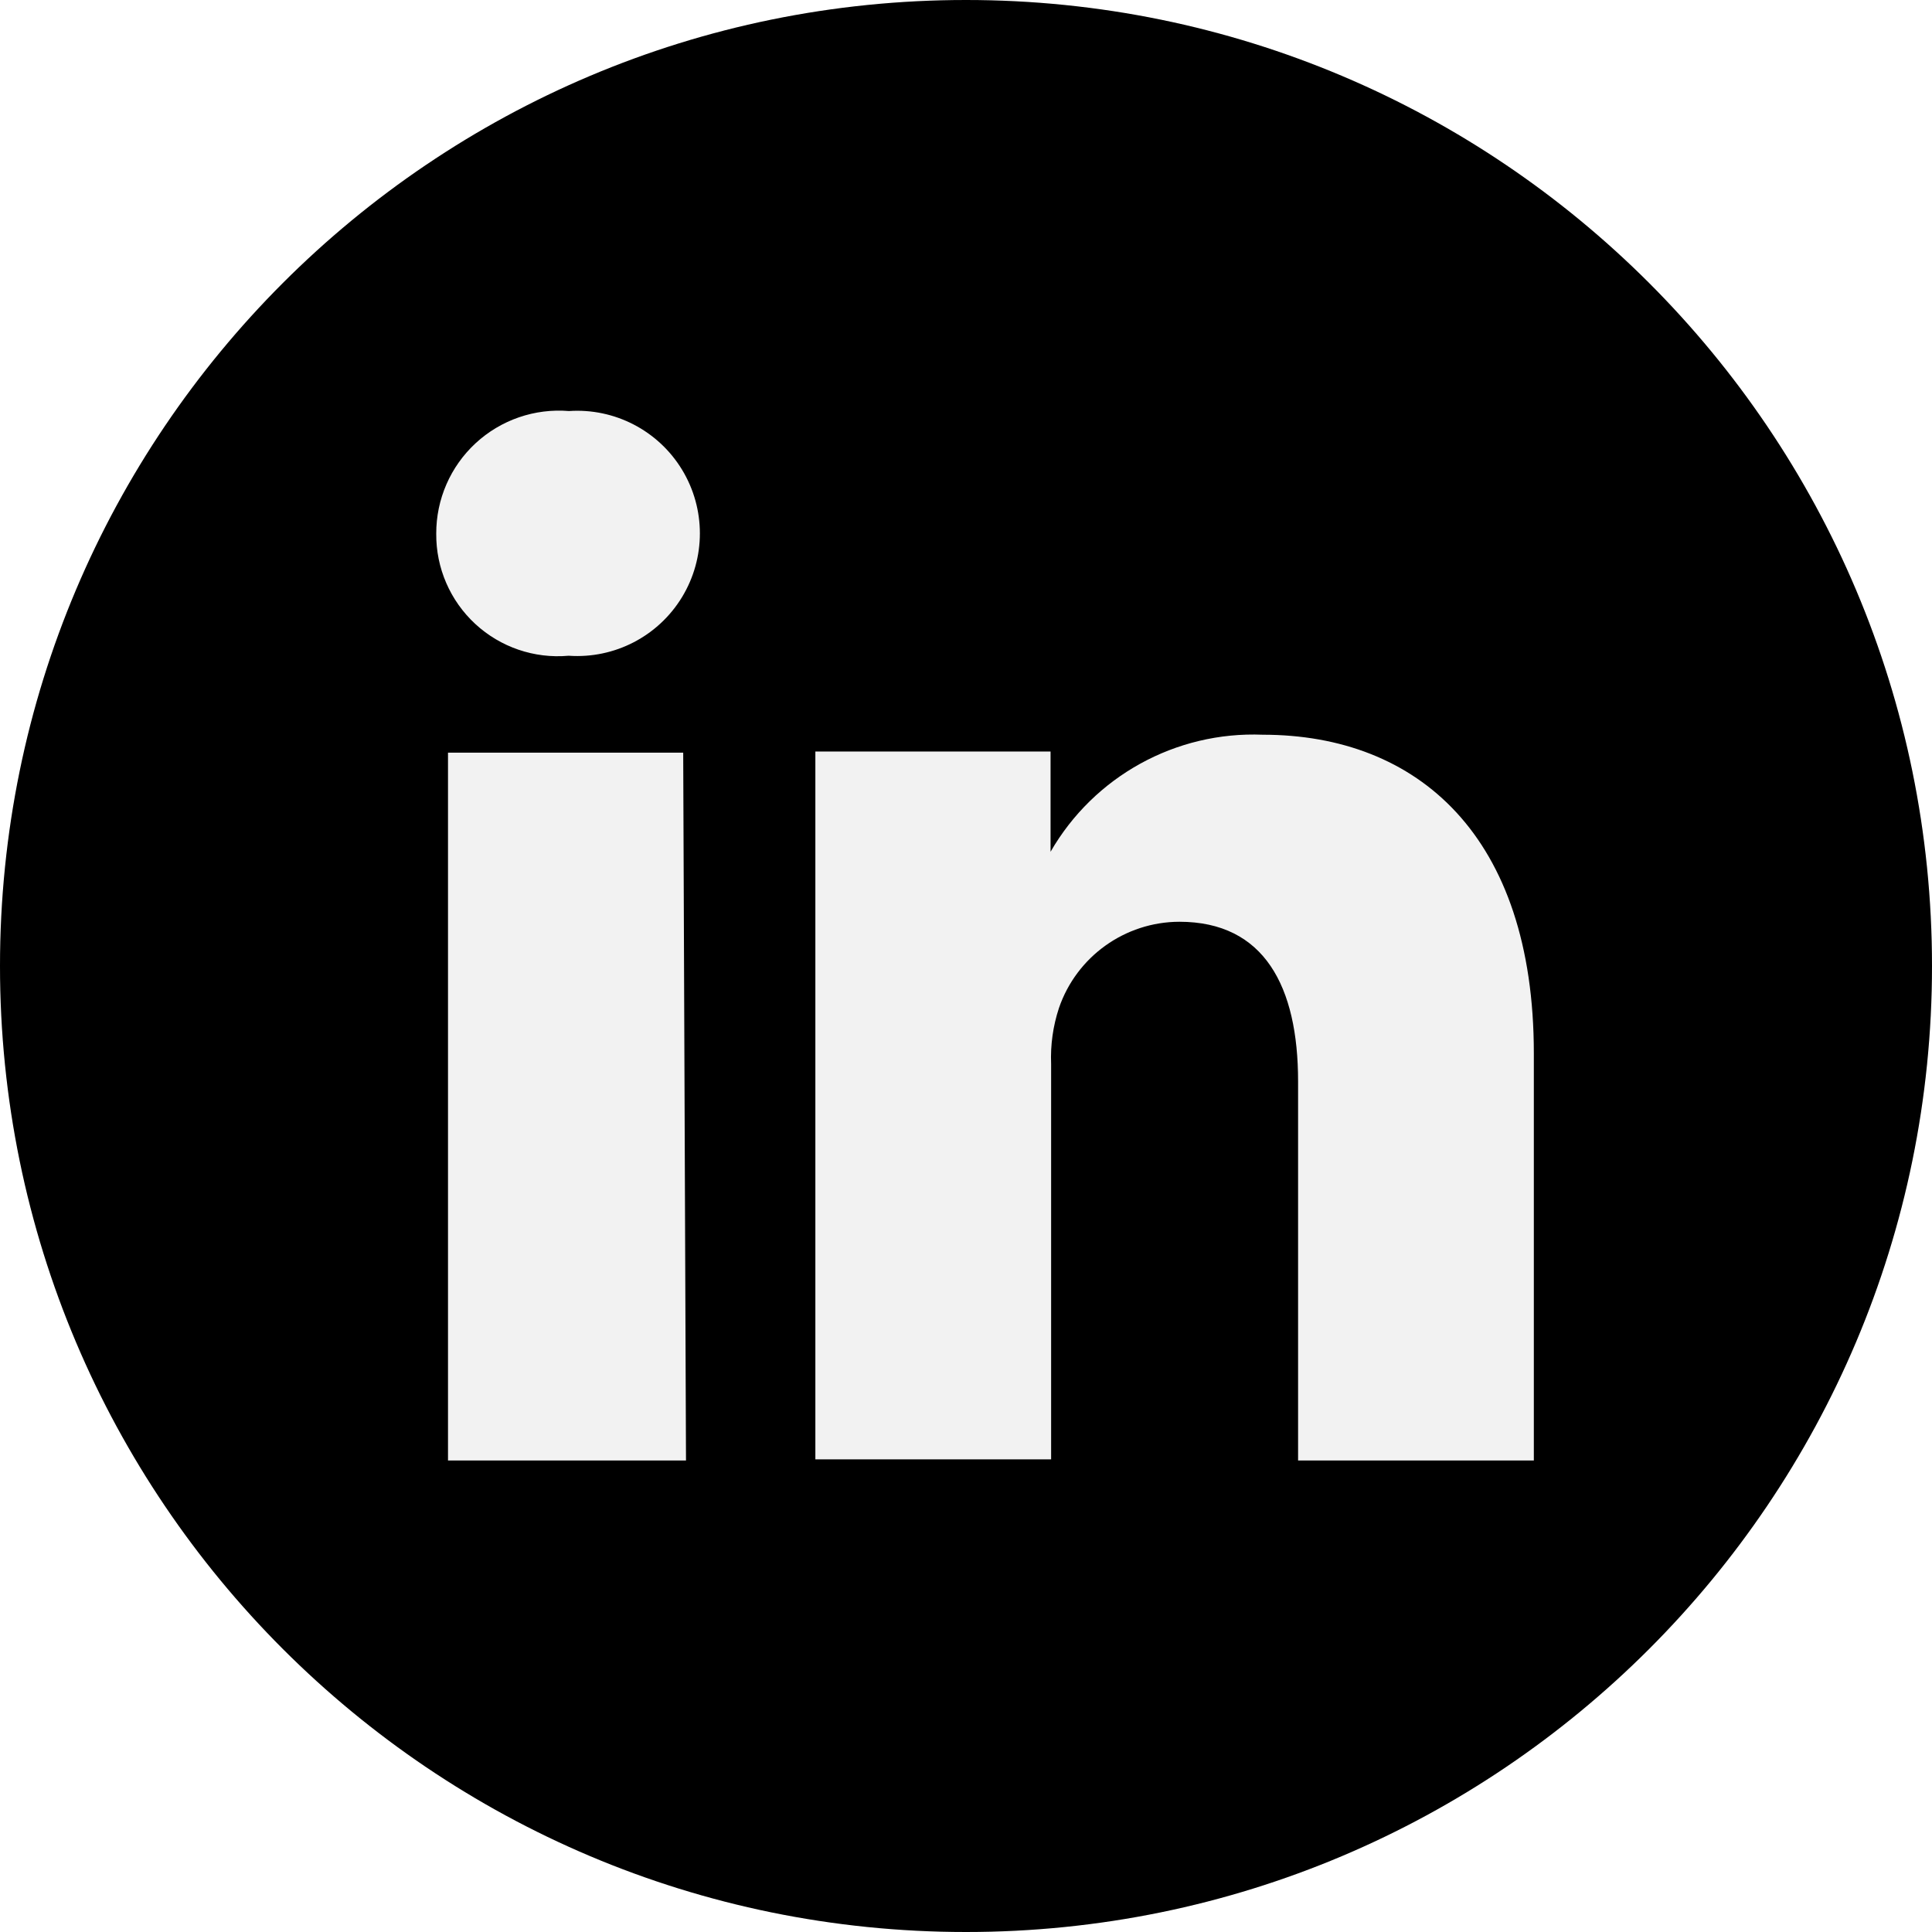
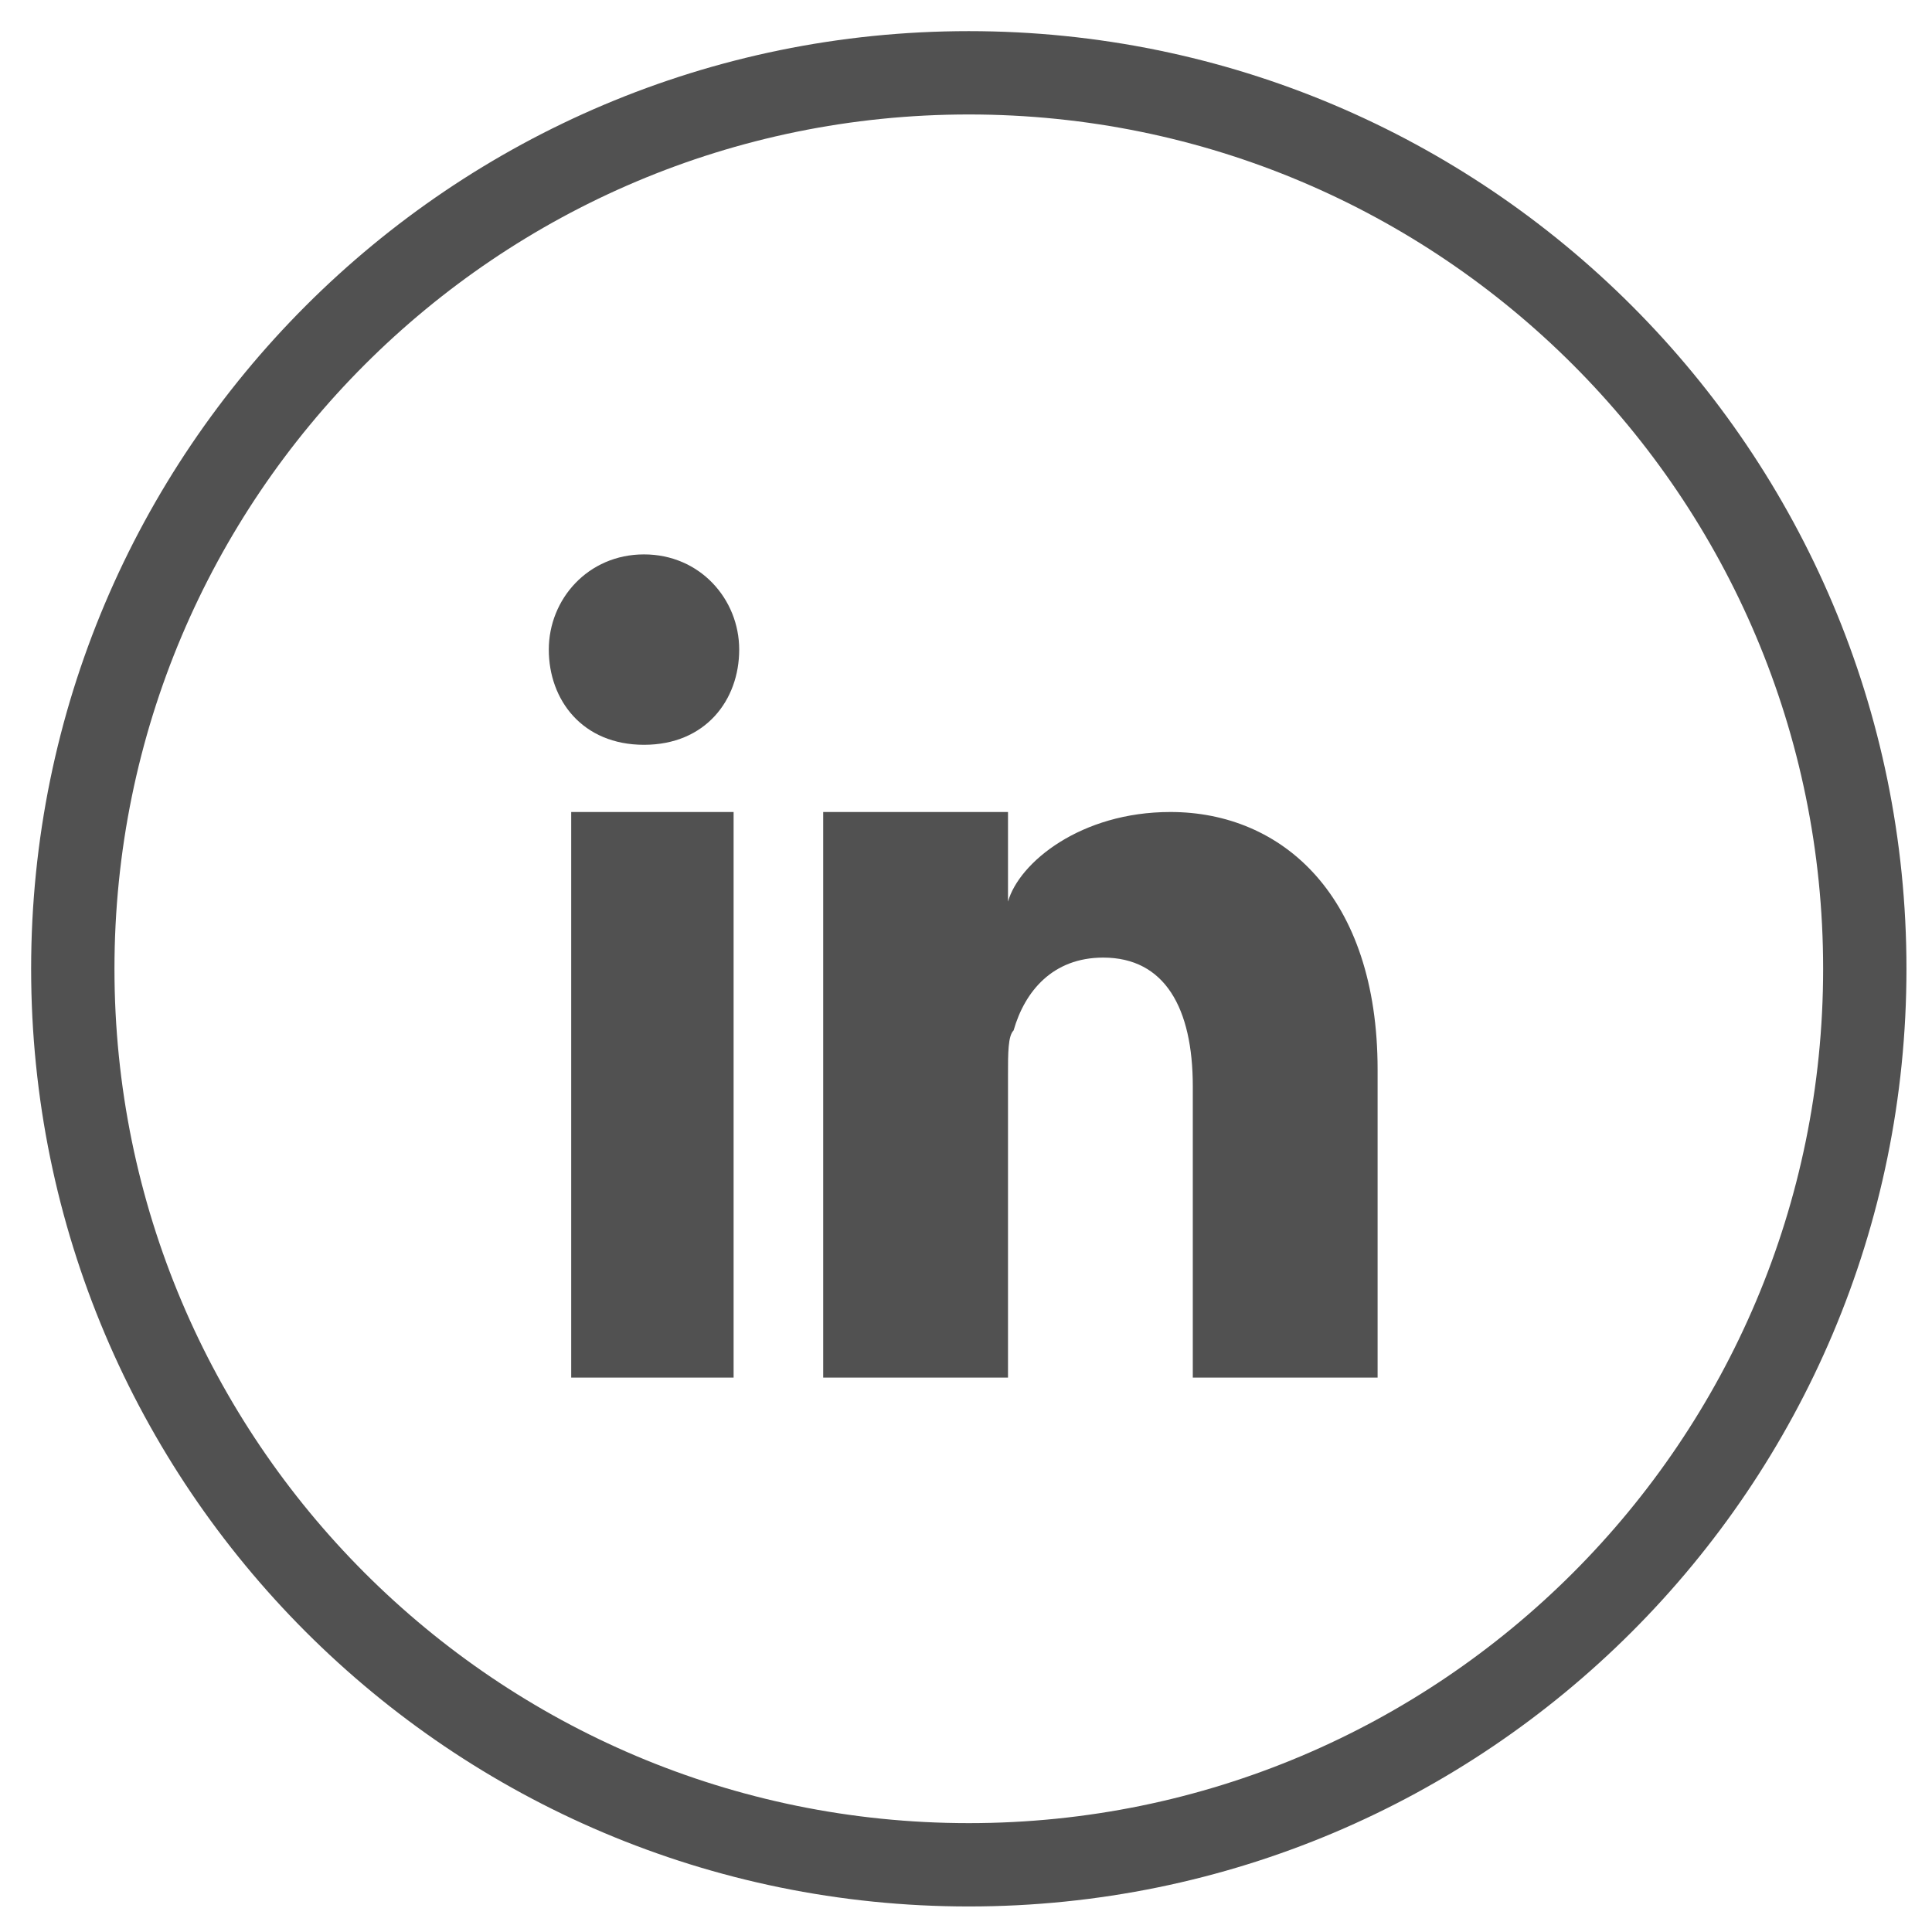
- <svg xmlns="http://www.w3.org/2000/svg" viewBox="0 0 34.5 34.5">
-   <defs>
-     <style>.cls-1{fill:#f2f2f2;}</style>
-   </defs>
-   <g id="Layer_2" data-name="Layer 2">
-     <g id="Layer_1-2" data-name="Layer 1">
-       <circle class="cls-1" cx="17.25" cy="17.25" r="17.25" />
-       <path d="M17.25,0A17.25,17.25,0,1,0,34.5,17.25,17.25,17.25,0,0,0,17.25,0Zm-5,26.08H8V13.44h4.2Zm-2.1-14.37h0A2.17,2.17,0,0,1,7.79,9.53a2.19,2.19,0,0,1,2.37-2.19,2.19,2.19,0,1,1,0,4.37ZM27.39,26.08H23.18V19.31c0-1.69-.6-2.85-2.12-2.85A2.28,2.28,0,0,0,18.91,18a2.83,2.83,0,0,0-.14,1v7.06H14.56s0-11.45,0-12.64h4.2v1.79a4.18,4.18,0,0,1,3.79-2.09c2.77,0,4.84,1.81,4.84,5.69Z" />
-     </g>
-   </g>
+ <svg xmlns="http://www.w3.org/2000/svg" version="1.1" id="Layer_1" x="0px" y="0px" viewBox="0 0 34.5 34.5" style="enable-background:new 0 0 34.5 34.5;" xml:space="preserve">
+   <style type="text/css">
+ 	.st0{fill:none;stroke:#515151;stroke-width:1.488;stroke-miterlimit:10;}
+ 	.st1{fill-rule:evenodd;clip-rule:evenodd;fill:#515151;}
+ </style>
+   <circle class="st0" cx="17.3" cy="17.3" r="16" />
+   <path class="st1" d="M10.2,14.5h2.9v10.1h-2.9V14.5L10.2,14.5z M11.5,13.3L11.5,13.3c-1.1,0-1.7-0.8-1.7-1.7s0.7-1.7,1.7-1.7  s1.7,0.8,1.7,1.7S12.6,13.3,11.5,13.3L11.5,13.3L11.5,13.3z M24.6,24.6h-3.3v-5.2c0-1.4-0.5-2.3-1.6-2.3c-0.9,0-1.4,0.6-1.6,1.3  C18,18.5,18,18.8,18,19.2v5.4h-3.3c0,0,0-9.3,0-10.1H18v1.6c0.2-0.7,1.3-1.6,2.9-1.6c2,0,3.7,1.5,3.7,4.6L24.6,24.6L24.6,24.6  L24.6,24.6z" />
</svg>
